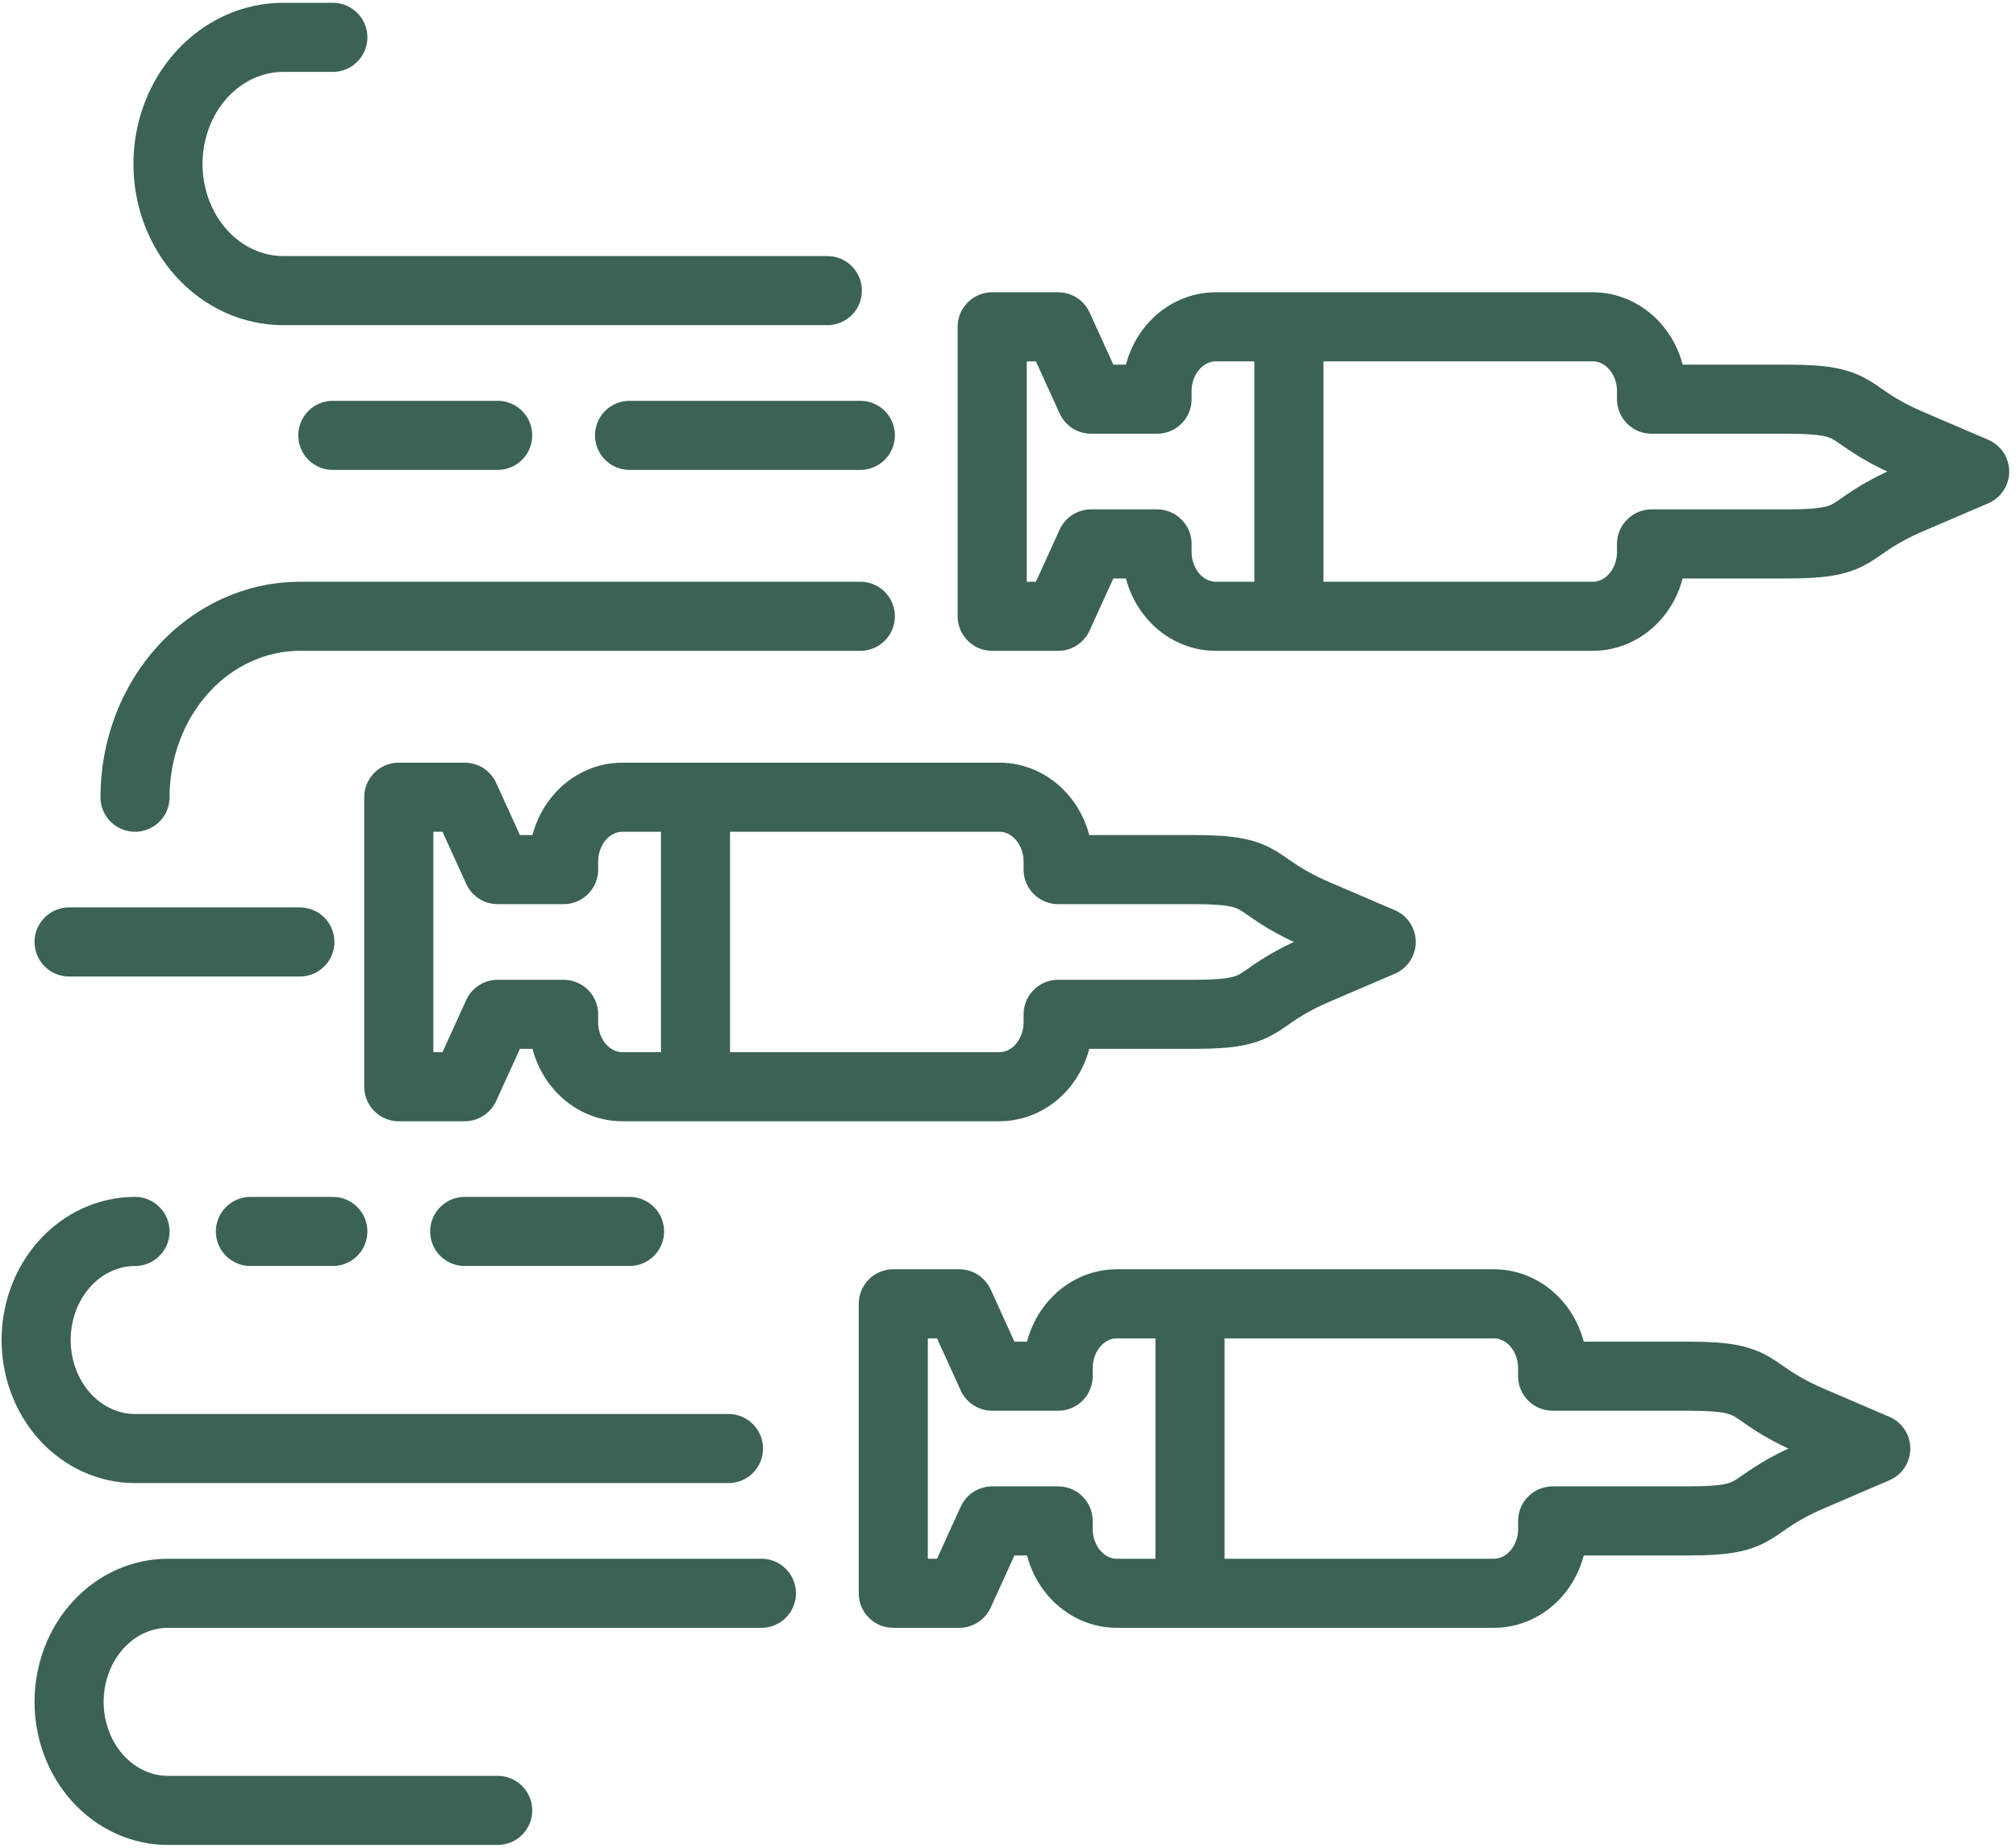
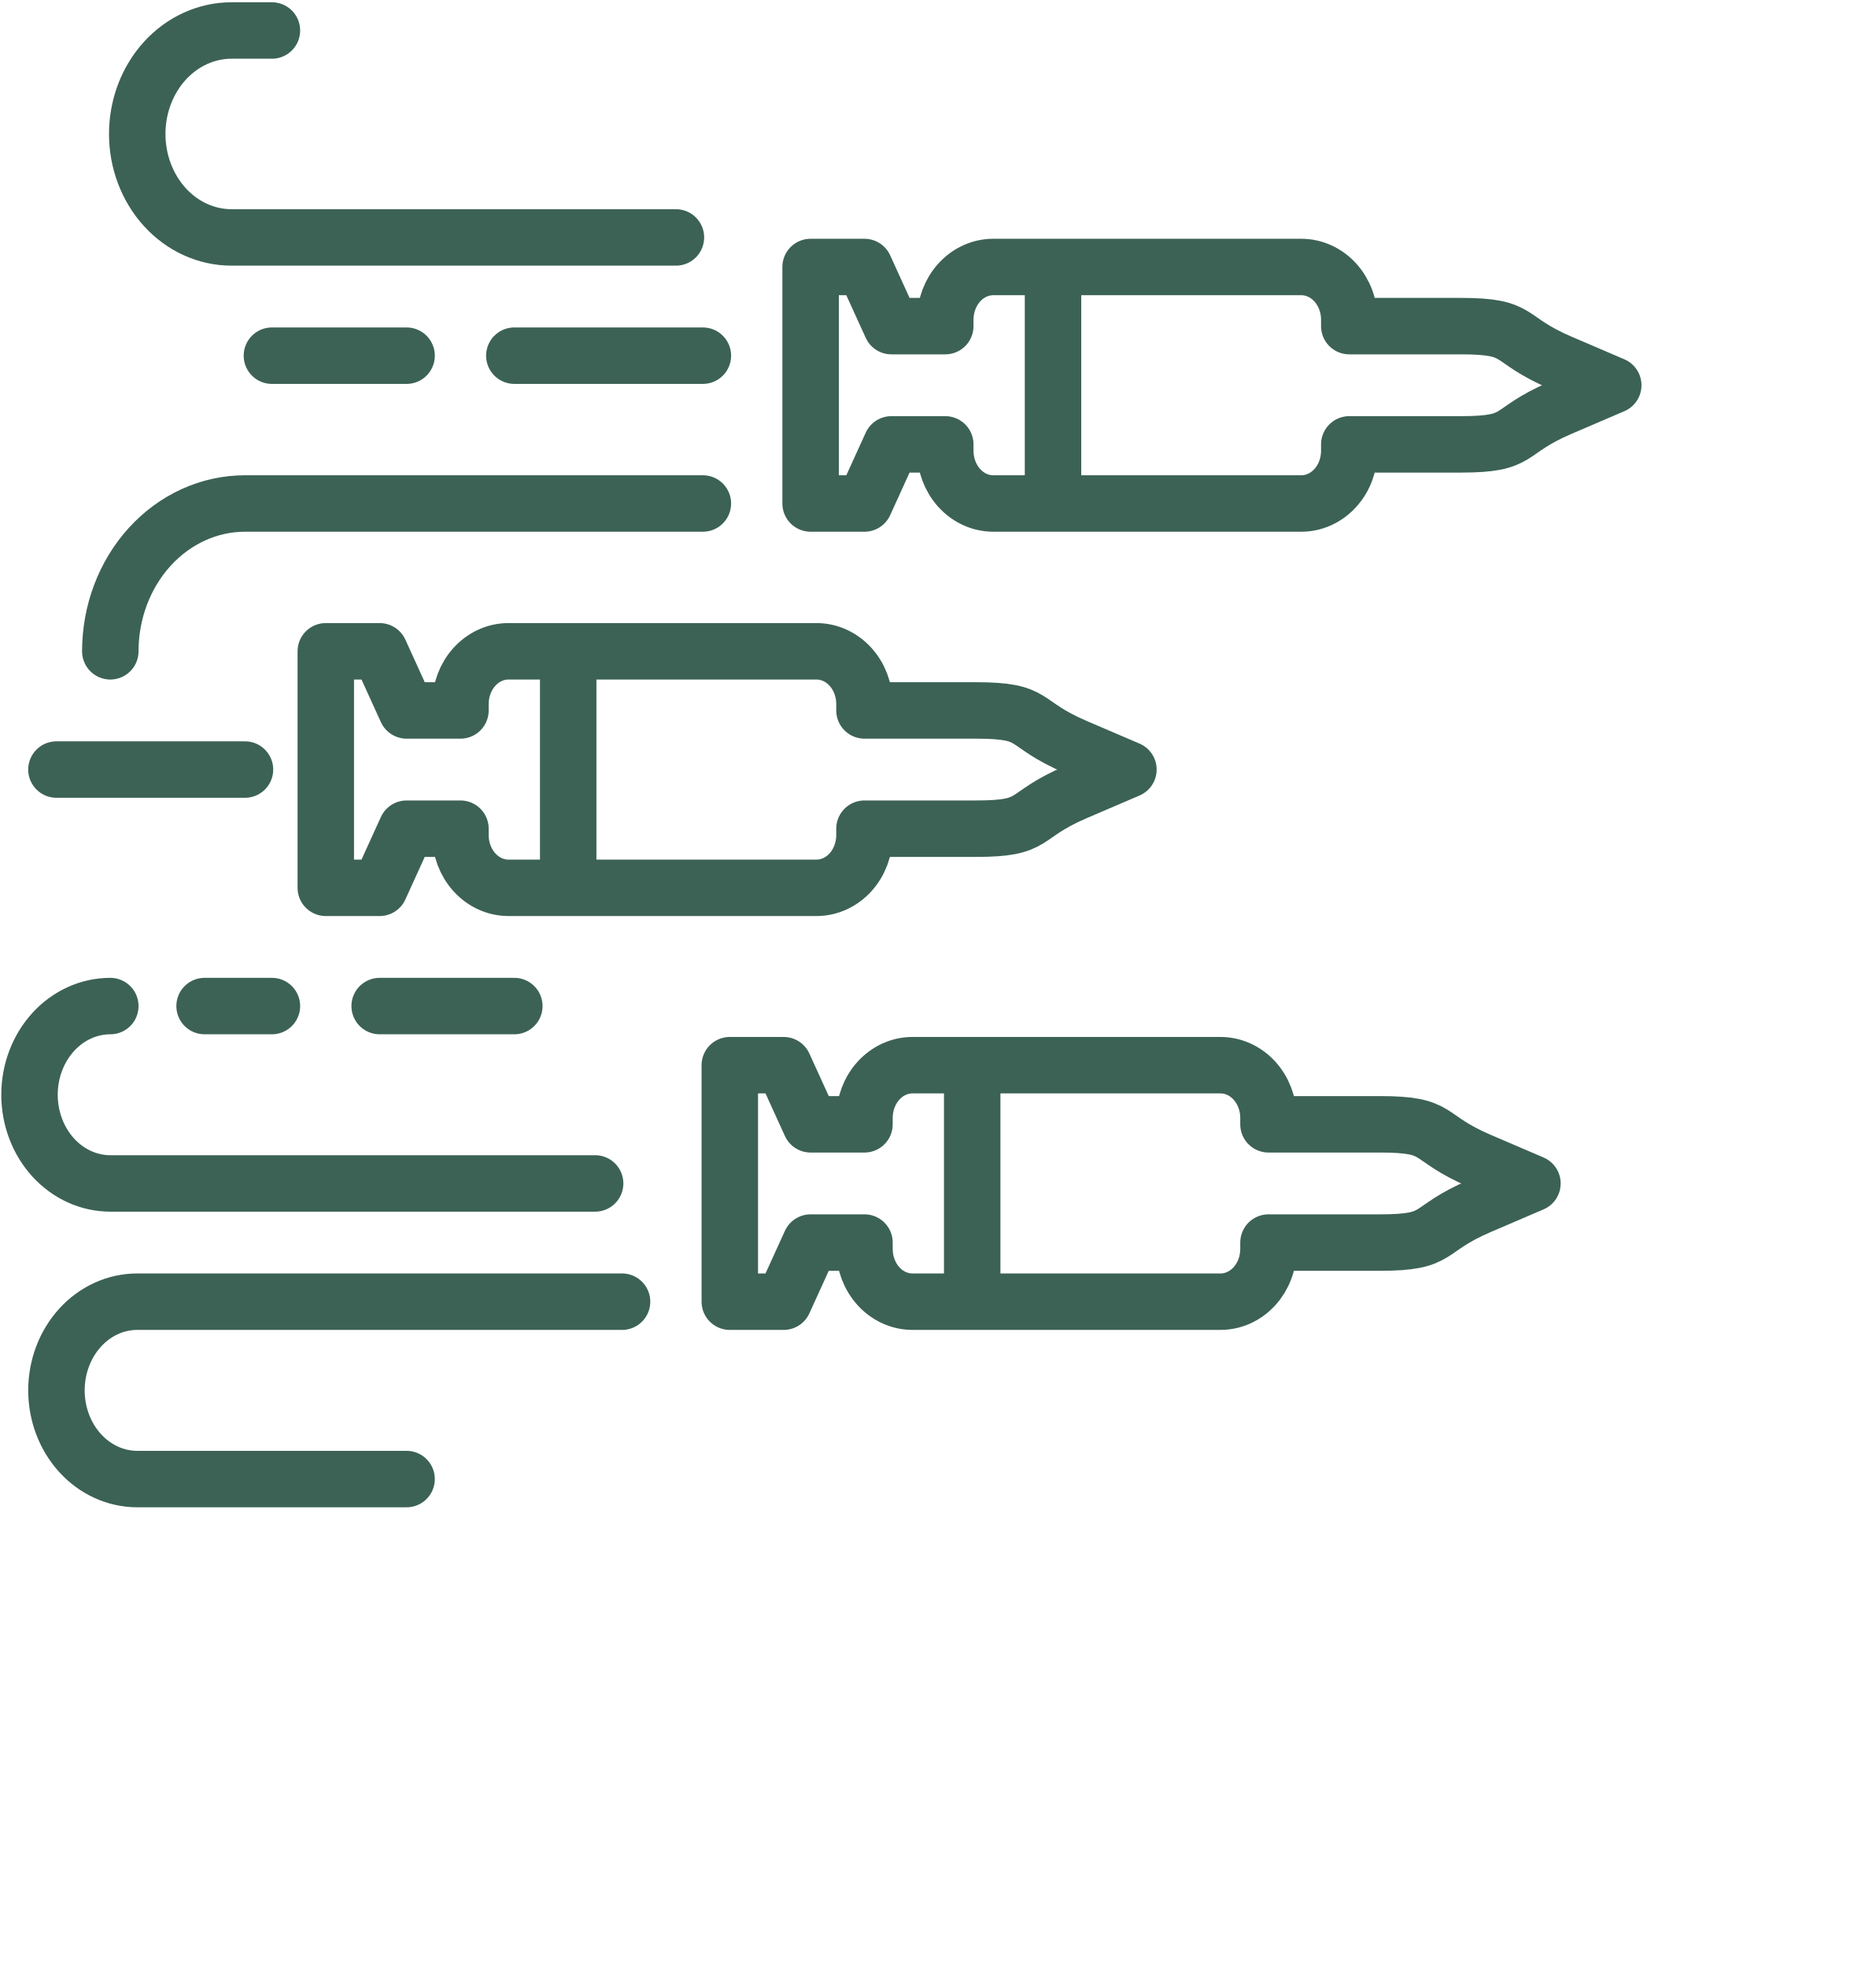
- <svg xmlns="http://www.w3.org/2000/svg" width="108" height="99" viewBox="0 0 108 99" fill="none" style="stroke:hover: white">
+ <svg xmlns="http://www.w3.org/2000/svg" width="123" height="129" viewBox="0 0 123 129" fill="none" style="stroke:hover: white">
  <path d="M70.553 48.994C66.869 47.414 68.104 46.592 63.985 46.592H56.686V46.169C56.686 45.253 56.354 44.374 55.764 43.726C55.174 43.078 54.373 42.714 53.538 42.714H33.341C32.506 42.714 31.705 43.078 31.115 43.726C30.525 44.374 30.193 45.253 30.193 46.169V46.592H26.661L24.895 42.714H21.363V58.225H24.895L26.661 54.347H30.193V54.77C30.193 55.686 30.525 56.565 31.115 57.213C31.705 57.861 32.506 58.225 33.341 58.225H53.538C54.373 58.225 55.174 57.861 55.764 57.213C56.354 56.565 56.686 55.686 56.686 54.77V54.347H63.985C68.104 54.347 66.869 53.525 70.553 51.945L73.994 50.469L70.553 48.994Z" stroke="#3C6255" stroke-width="3.702" stroke-linecap="round" stroke-linejoin="round" />
  <path d="M97.046 76.137C93.362 74.557 94.596 73.735 90.478 73.735H83.178V73.312C83.178 72.396 82.846 71.517 82.256 70.869C81.666 70.221 80.865 69.857 80.031 69.857H59.833C58.998 69.857 58.198 70.221 57.608 70.869C57.017 71.517 56.686 72.396 56.686 73.312V73.735H53.153L51.387 69.857H47.855V85.367H51.387L53.153 81.49H56.686V81.912C56.686 82.829 57.017 83.707 57.608 84.356C58.198 85.003 58.998 85.367 59.833 85.367H80.031C80.444 85.367 80.853 85.278 81.235 85.104C81.617 84.931 81.964 84.676 82.256 84.356C82.548 84.035 82.78 83.654 82.938 83.235C83.097 82.815 83.178 82.366 83.178 81.912V81.49H90.478C94.596 81.49 93.362 80.668 97.046 79.088L100.486 77.612L97.046 76.137Z" stroke="#3C6255" stroke-width="3.702" stroke-linecap="round" stroke-linejoin="round" />
  <path d="M102.344 23.79C98.66 22.21 99.895 21.388 95.776 21.388H88.476V20.965C88.476 20.511 88.395 20.062 88.237 19.643C88.079 19.224 87.847 18.843 87.555 18.522C87.262 18.201 86.915 17.947 86.534 17.773C86.152 17.6 85.742 17.51 85.329 17.51H65.131C64.297 17.51 63.496 17.874 62.906 18.522C62.316 19.17 61.984 20.049 61.984 20.965V21.388H58.452L56.686 17.51H53.153V33.02H56.686L58.452 29.143H61.984V29.566C61.984 30.482 62.316 31.361 62.906 32.008C63.496 32.657 64.297 33.02 65.131 33.02H85.329C86.164 33.02 86.964 32.657 87.555 32.008C88.145 31.361 88.476 30.482 88.476 29.566V29.143H95.776C99.895 29.143 98.66 28.321 102.344 26.741L105.785 25.265L102.344 23.79Z" stroke="#3C6255" stroke-width="3.702" stroke-linecap="round" stroke-linejoin="round" />
  <path d="M37.258 42.714V58.225" stroke="#3C6255" stroke-width="3.702" stroke-linejoin="round" />
  <path d="M63.75 69.857V85.367" stroke="#3C6255" stroke-width="3.702" stroke-linejoin="round" />
  <path d="M69.049 17.51V33.02" stroke="#3C6255" stroke-width="3.702" stroke-linejoin="round" />
  <path d="M44.322 15.571H15.181C13.541 15.571 11.969 14.857 10.81 13.584C9.651 12.311 8.999 10.585 8.999 8.786C8.999 6.986 9.651 5.26 10.81 3.987C11.969 2.715 13.541 2 15.181 2H17.83" stroke="#3C6255" stroke-width="3.702" stroke-linecap="round" stroke-linejoin="round" />
  <path d="M46.089 23.326H33.726" stroke="#3C6255" stroke-width="3.702" stroke-linecap="round" stroke-linejoin="round" />
  <path d="M26.661 23.326H17.83" stroke="#3C6255" stroke-width="3.702" stroke-linecap="round" stroke-linejoin="round" />
  <path d="M46.089 33.02H16.064C13.722 33.02 11.476 34.042 9.82 35.86C8.164 37.678 7.233 40.143 7.233 42.714" stroke="#3C6255" stroke-width="3.702" stroke-linecap="round" stroke-linejoin="round" />
  <path d="M16.064 50.469H3.701" stroke="#3C6255" stroke-width="3.702" stroke-linecap="round" stroke-linejoin="round" />
  <path d="M33.725 65.98H24.895" stroke="#3C6255" stroke-width="3.702" stroke-linecap="round" stroke-linejoin="round" />
  <path d="M40.79 85.367H8.999C7.594 85.367 6.246 85.98 5.253 87.071C4.259 88.162 3.701 89.641 3.701 91.184C3.701 92.726 4.259 94.206 5.253 95.296C6.246 96.387 7.594 97 8.999 97H26.661" stroke="#3C6255" stroke-width="3.702" stroke-linecap="round" stroke-linejoin="round" />
  <path d="M13.415 65.98H17.83" stroke="#3C6255" stroke-width="3.702" stroke-linecap="round" stroke-linejoin="round" />
  <path d="M39.024 77.612H7.233C5.828 77.612 4.48 76.999 3.487 75.909C2.493 74.818 1.935 73.338 1.935 71.796C1.935 70.253 2.493 68.774 3.487 67.683C4.48 66.592 5.828 65.98 7.233 65.98" stroke="#3C6255" stroke-width="3.702" stroke-linecap="round" stroke-linejoin="round" />
</svg>
